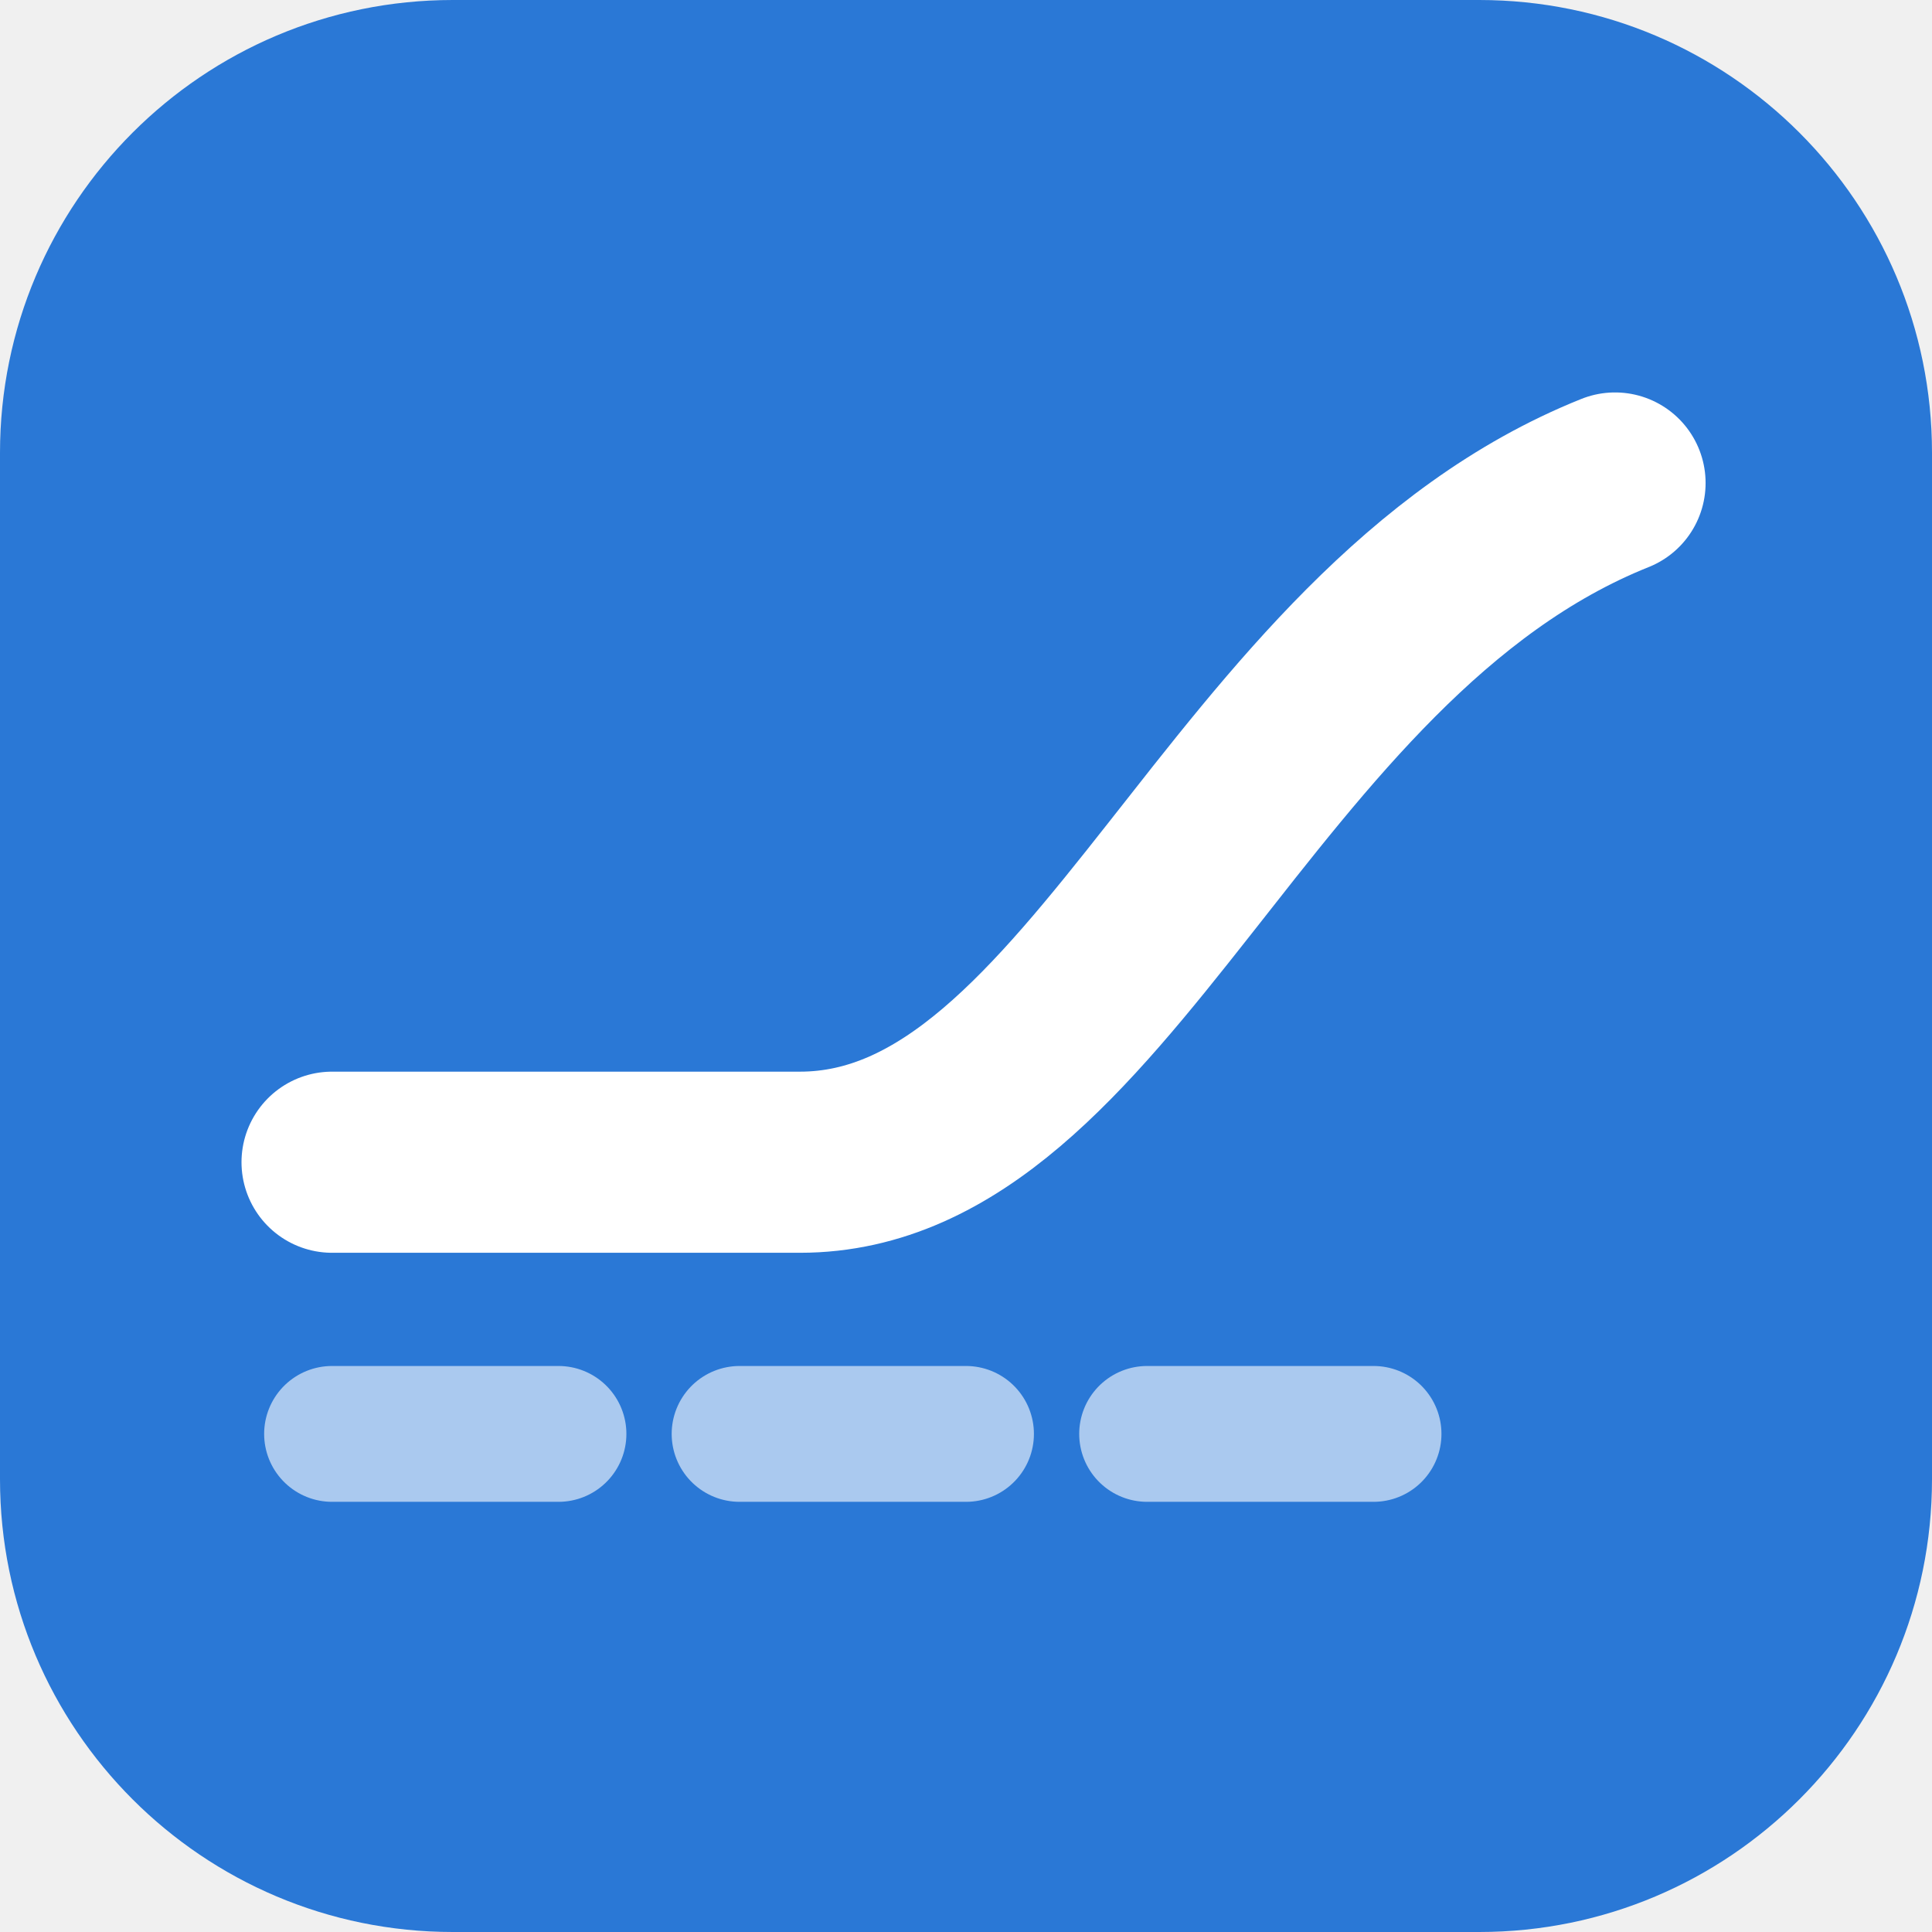
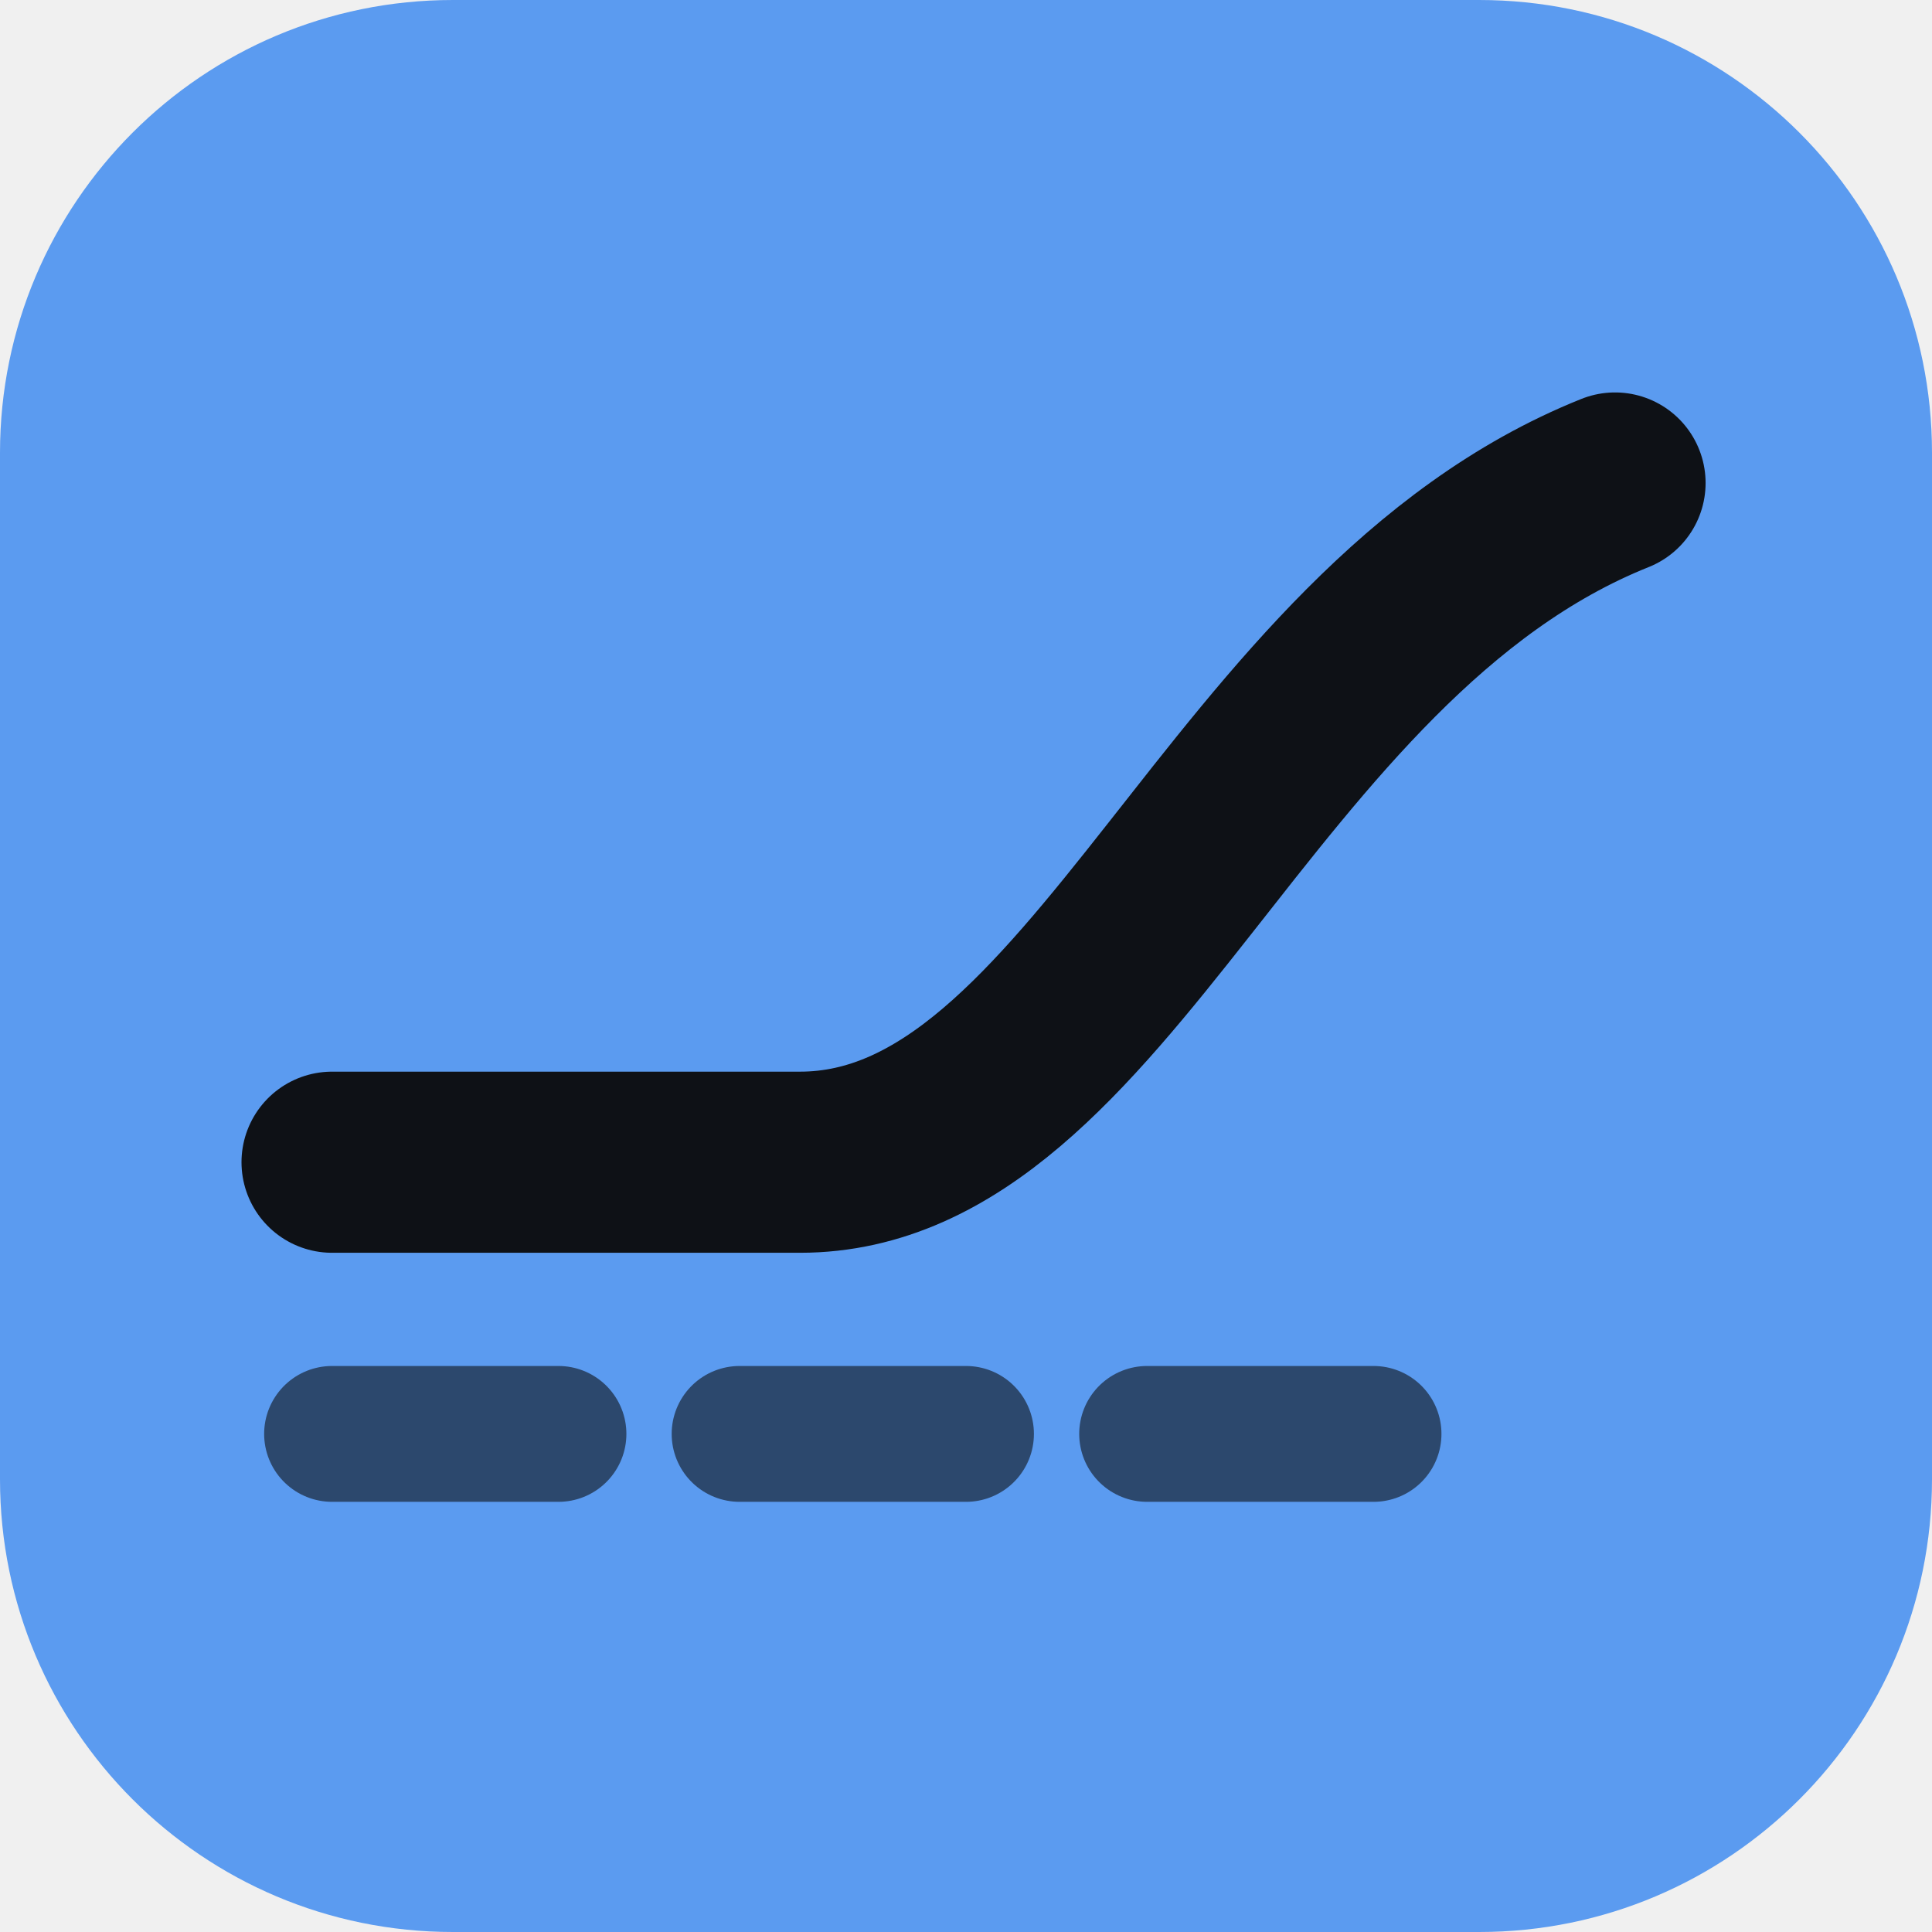
<svg xmlns="http://www.w3.org/2000/svg" viewBox="0 0 64 64" role="img" aria-label="Runway">
-   <rect width="64" height="64" rx="15" fill="#2a78d6" />
-   <path d="M11 47.5h7.5M24.5 47.5h7.5M38 47.5h7.5" stroke="#fff" stroke-opacity=".6" stroke-width="4.5" stroke-linecap="round" />
-   <path d="M11 38.5h15.5c10 0 14.5-17.5 27-22.5" fill="none" stroke="#fff" stroke-width="6" stroke-linecap="round" stroke-linejoin="round" />
+   <rect width="64" height="64" rx="15" fill="#5b9bf0" />
+   <path d="M11 47.5h7.5M24.5 47.5h7.5M38 47.5h7.5" stroke="#0e1116" stroke-opacity=".6" stroke-width="4.5" stroke-linecap="round" />
+   <path d="M11 38.5h15.5c10 0 14.5-17.5 27-22.5" fill="none" stroke="#0e1116" stroke-width="6" stroke-linecap="round" stroke-linejoin="round" />
</svg>
